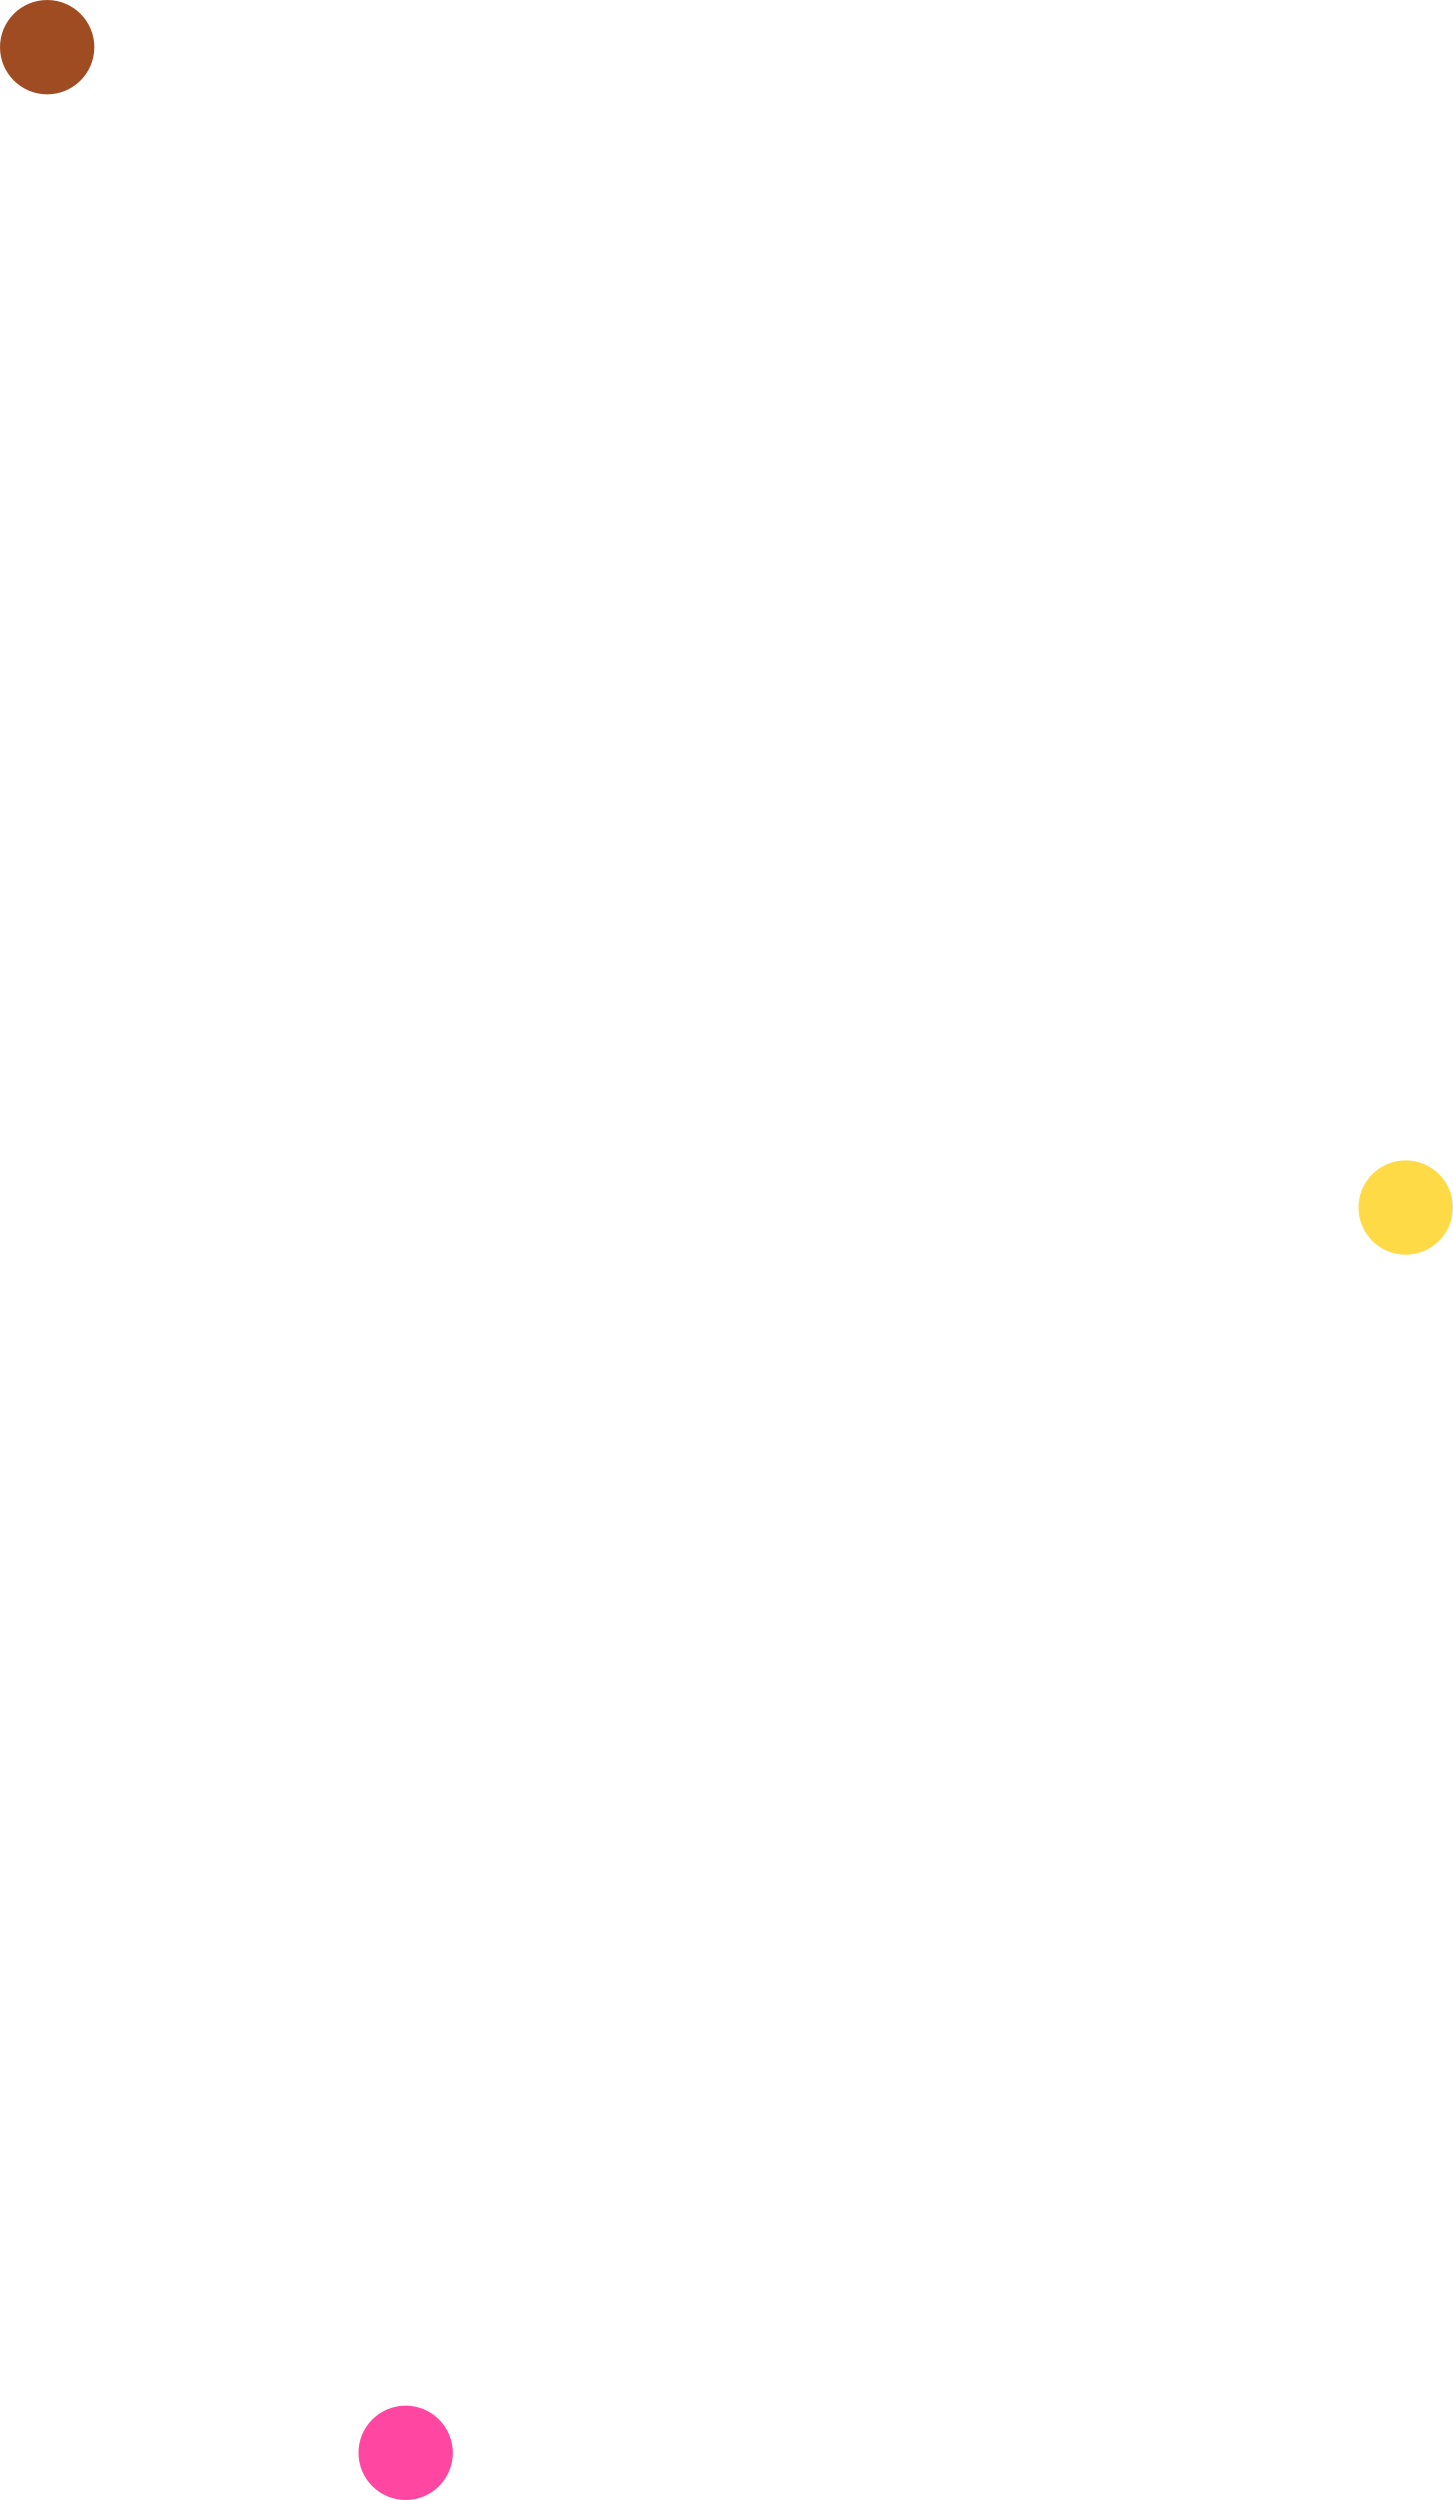
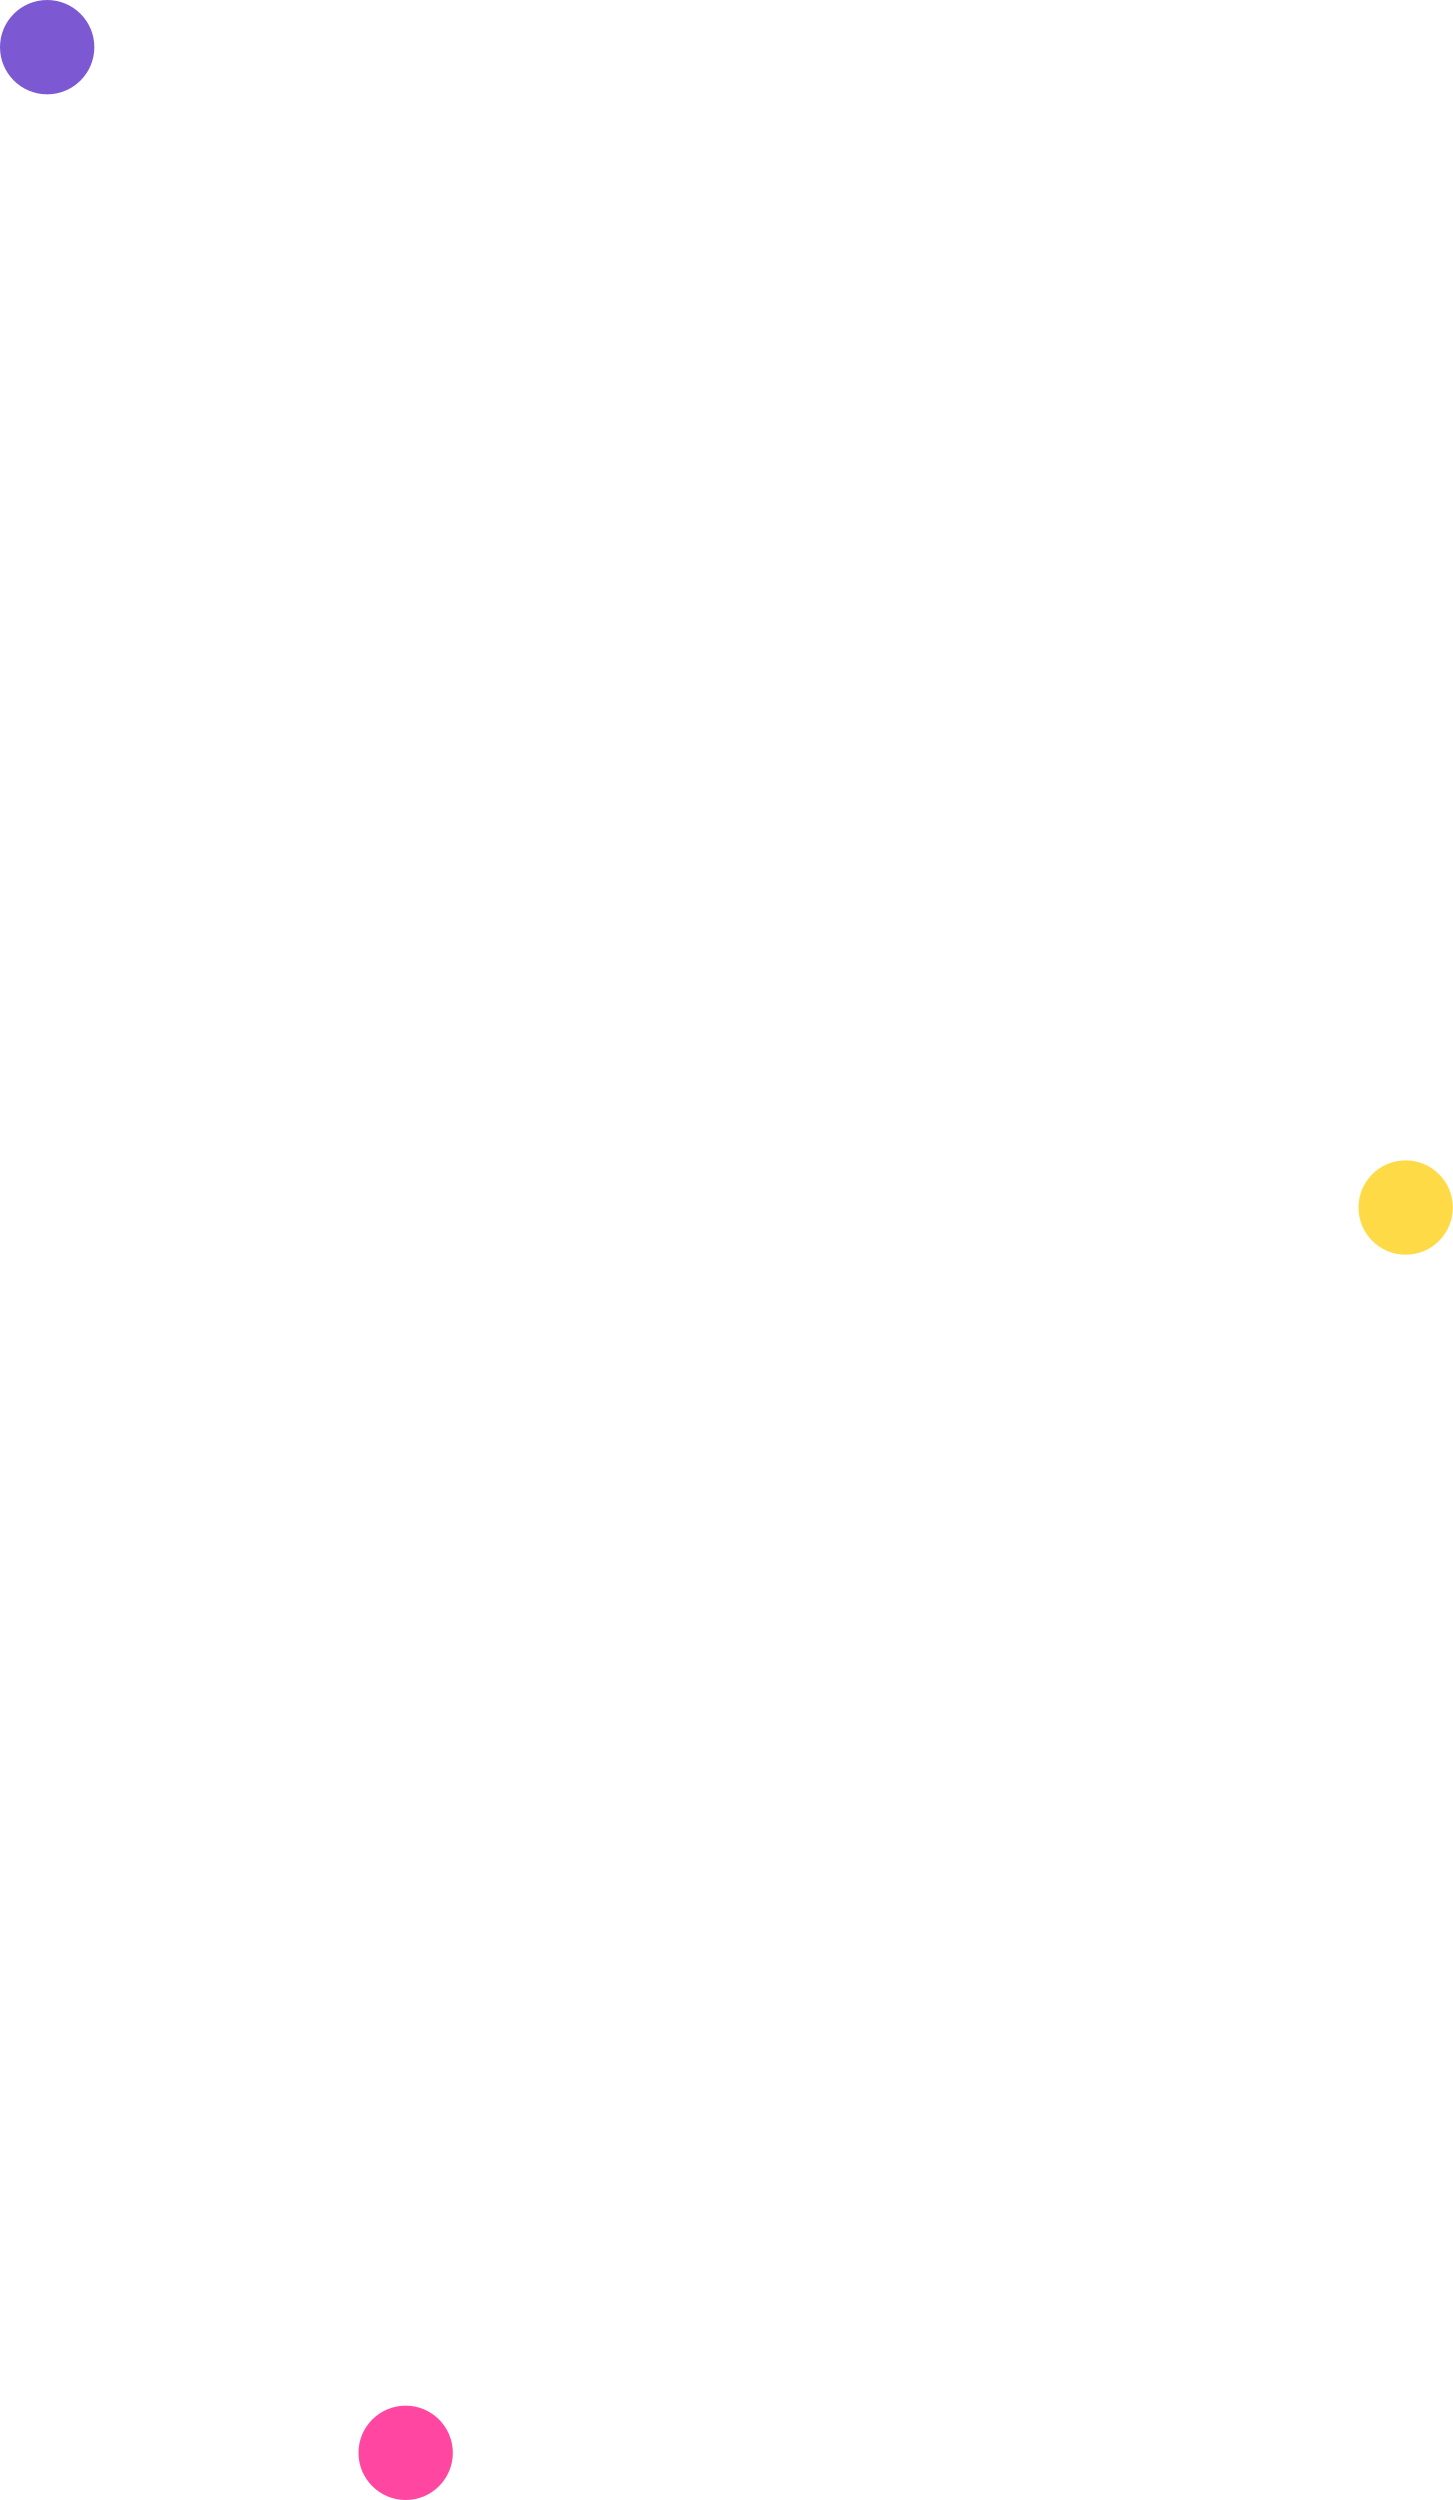
<svg xmlns="http://www.w3.org/2000/svg" width="154" height="265" viewBox="0 0 154 265" fill="none">
-   <circle cx="5" cy="5" r="5" fill="#A04C22" />
+   <circle cx="5" cy="5" r="5" fill="#7C58D3" />
  <circle cx="43" cy="260" r="5" fill="#FF47A2" />
  <circle cx="149" cy="128" r="5" fill="#FFDA47" />
</svg>
